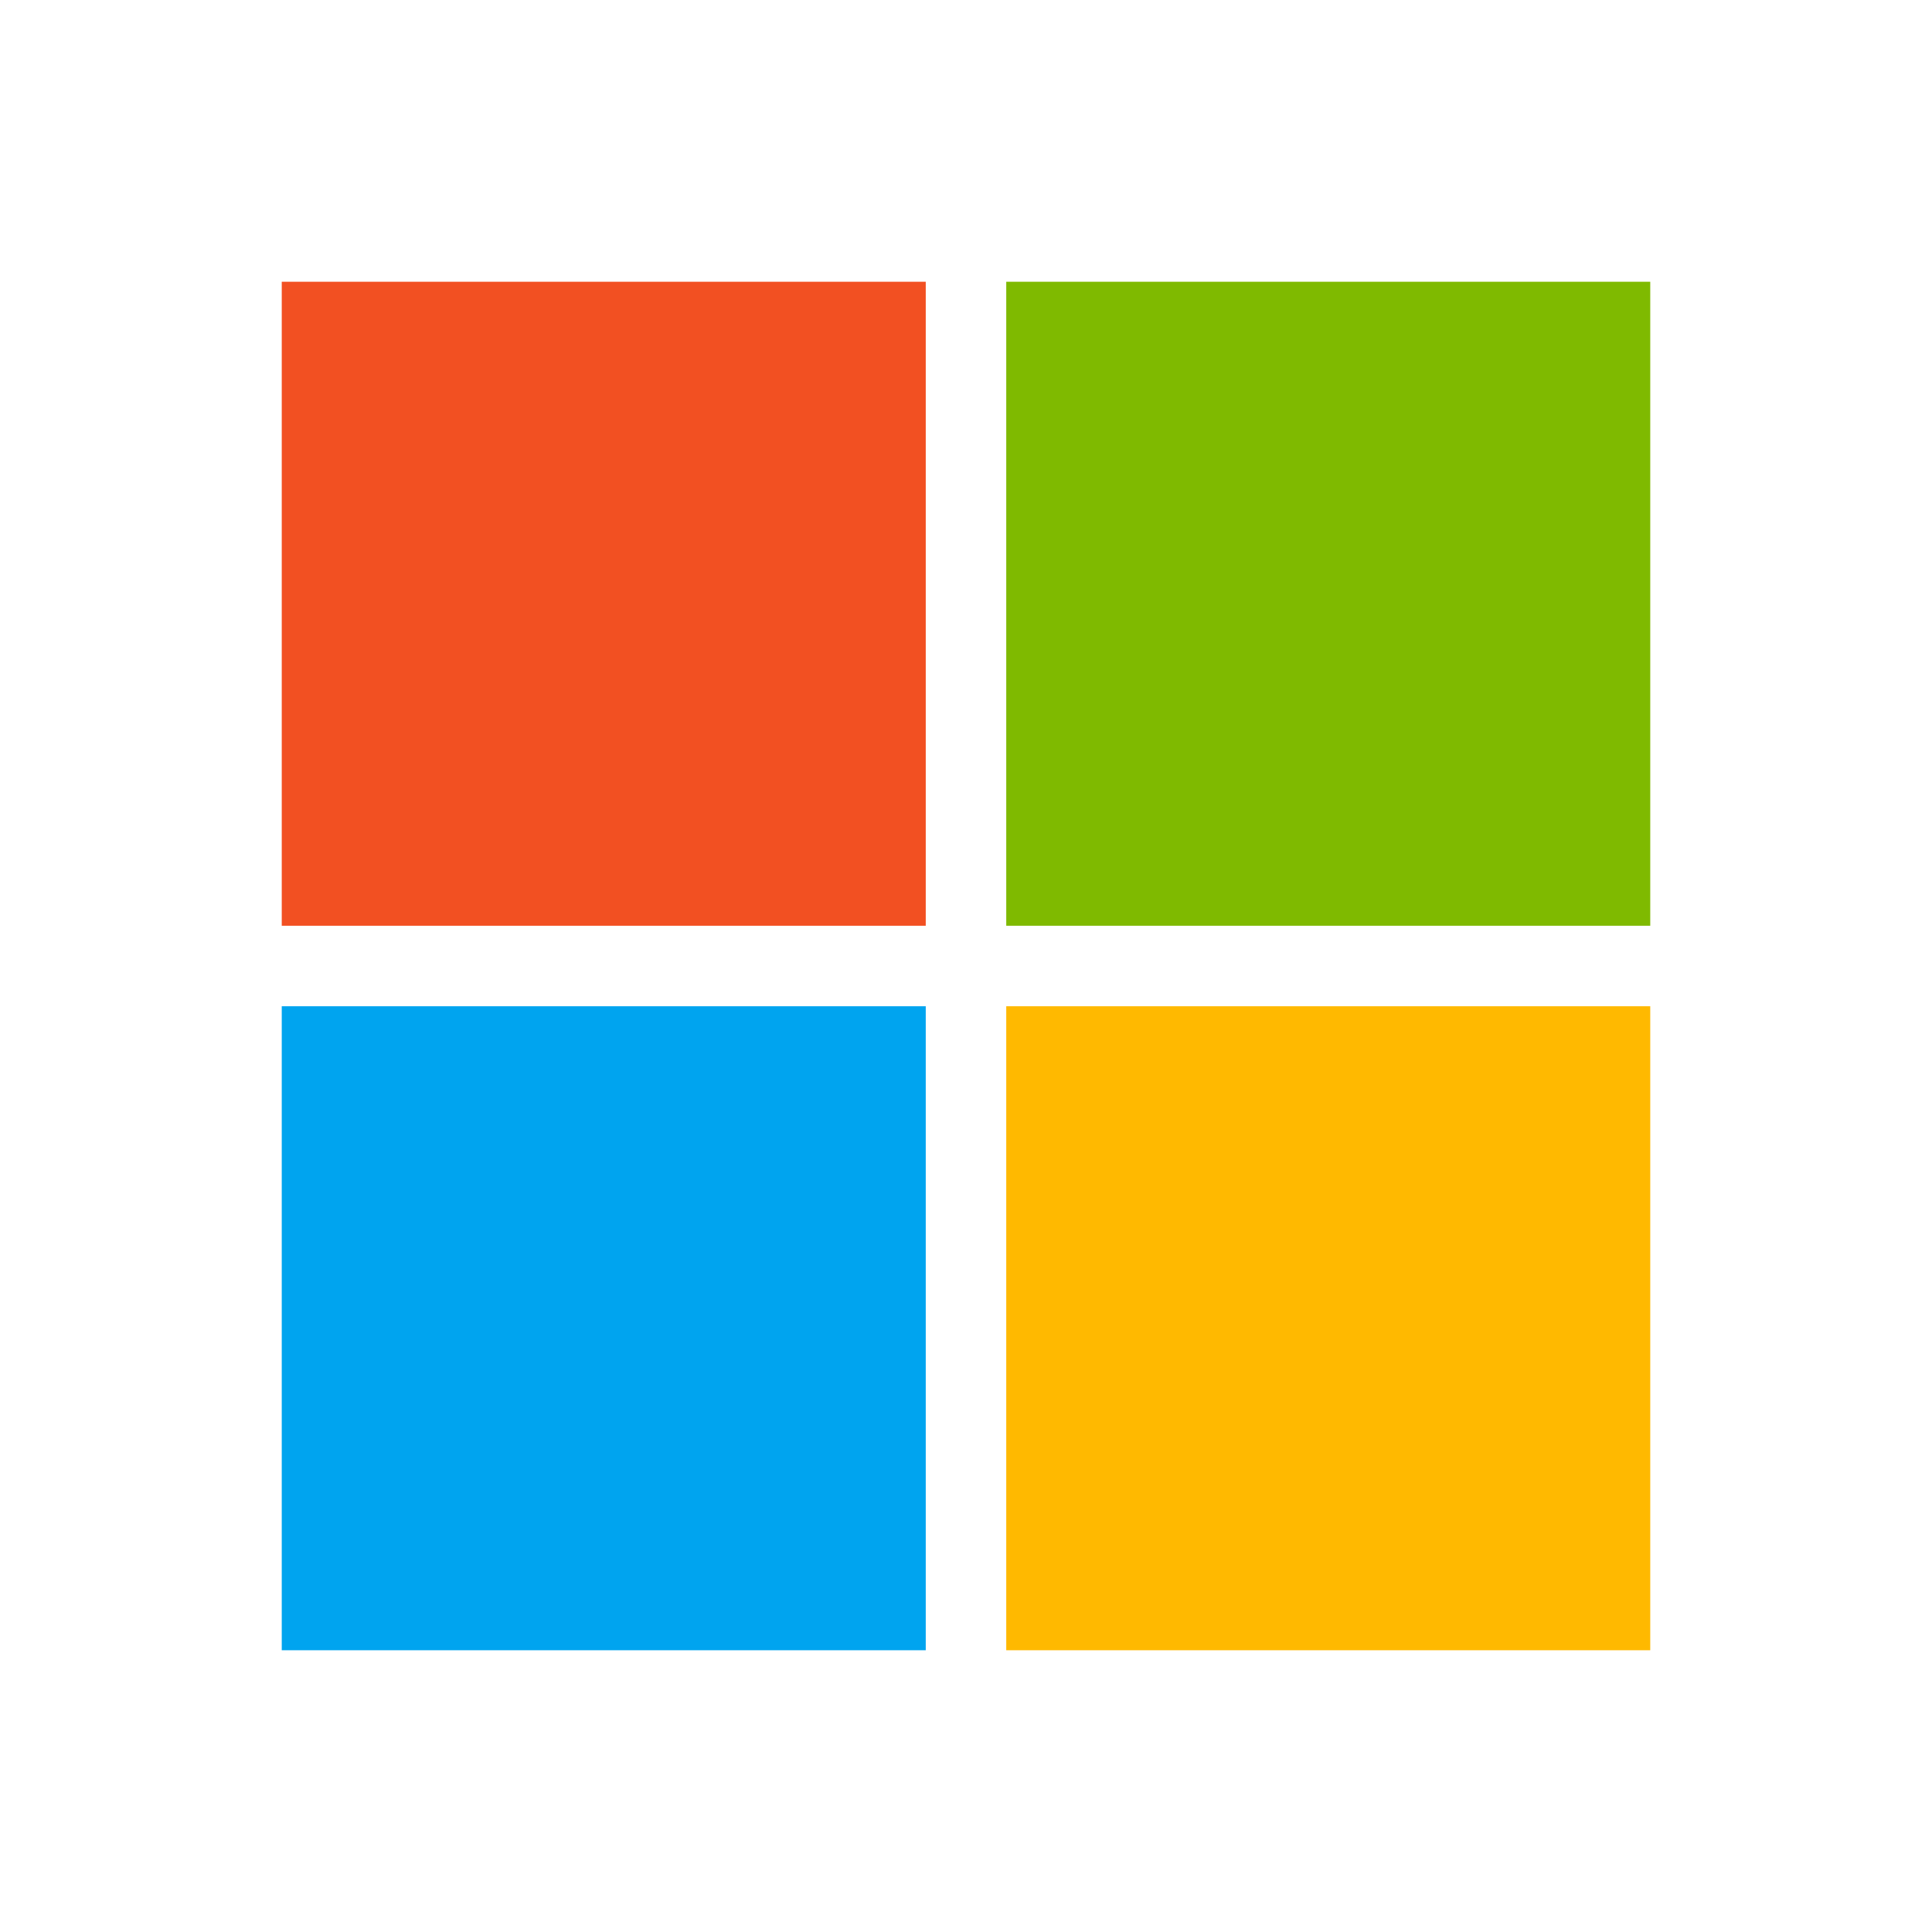
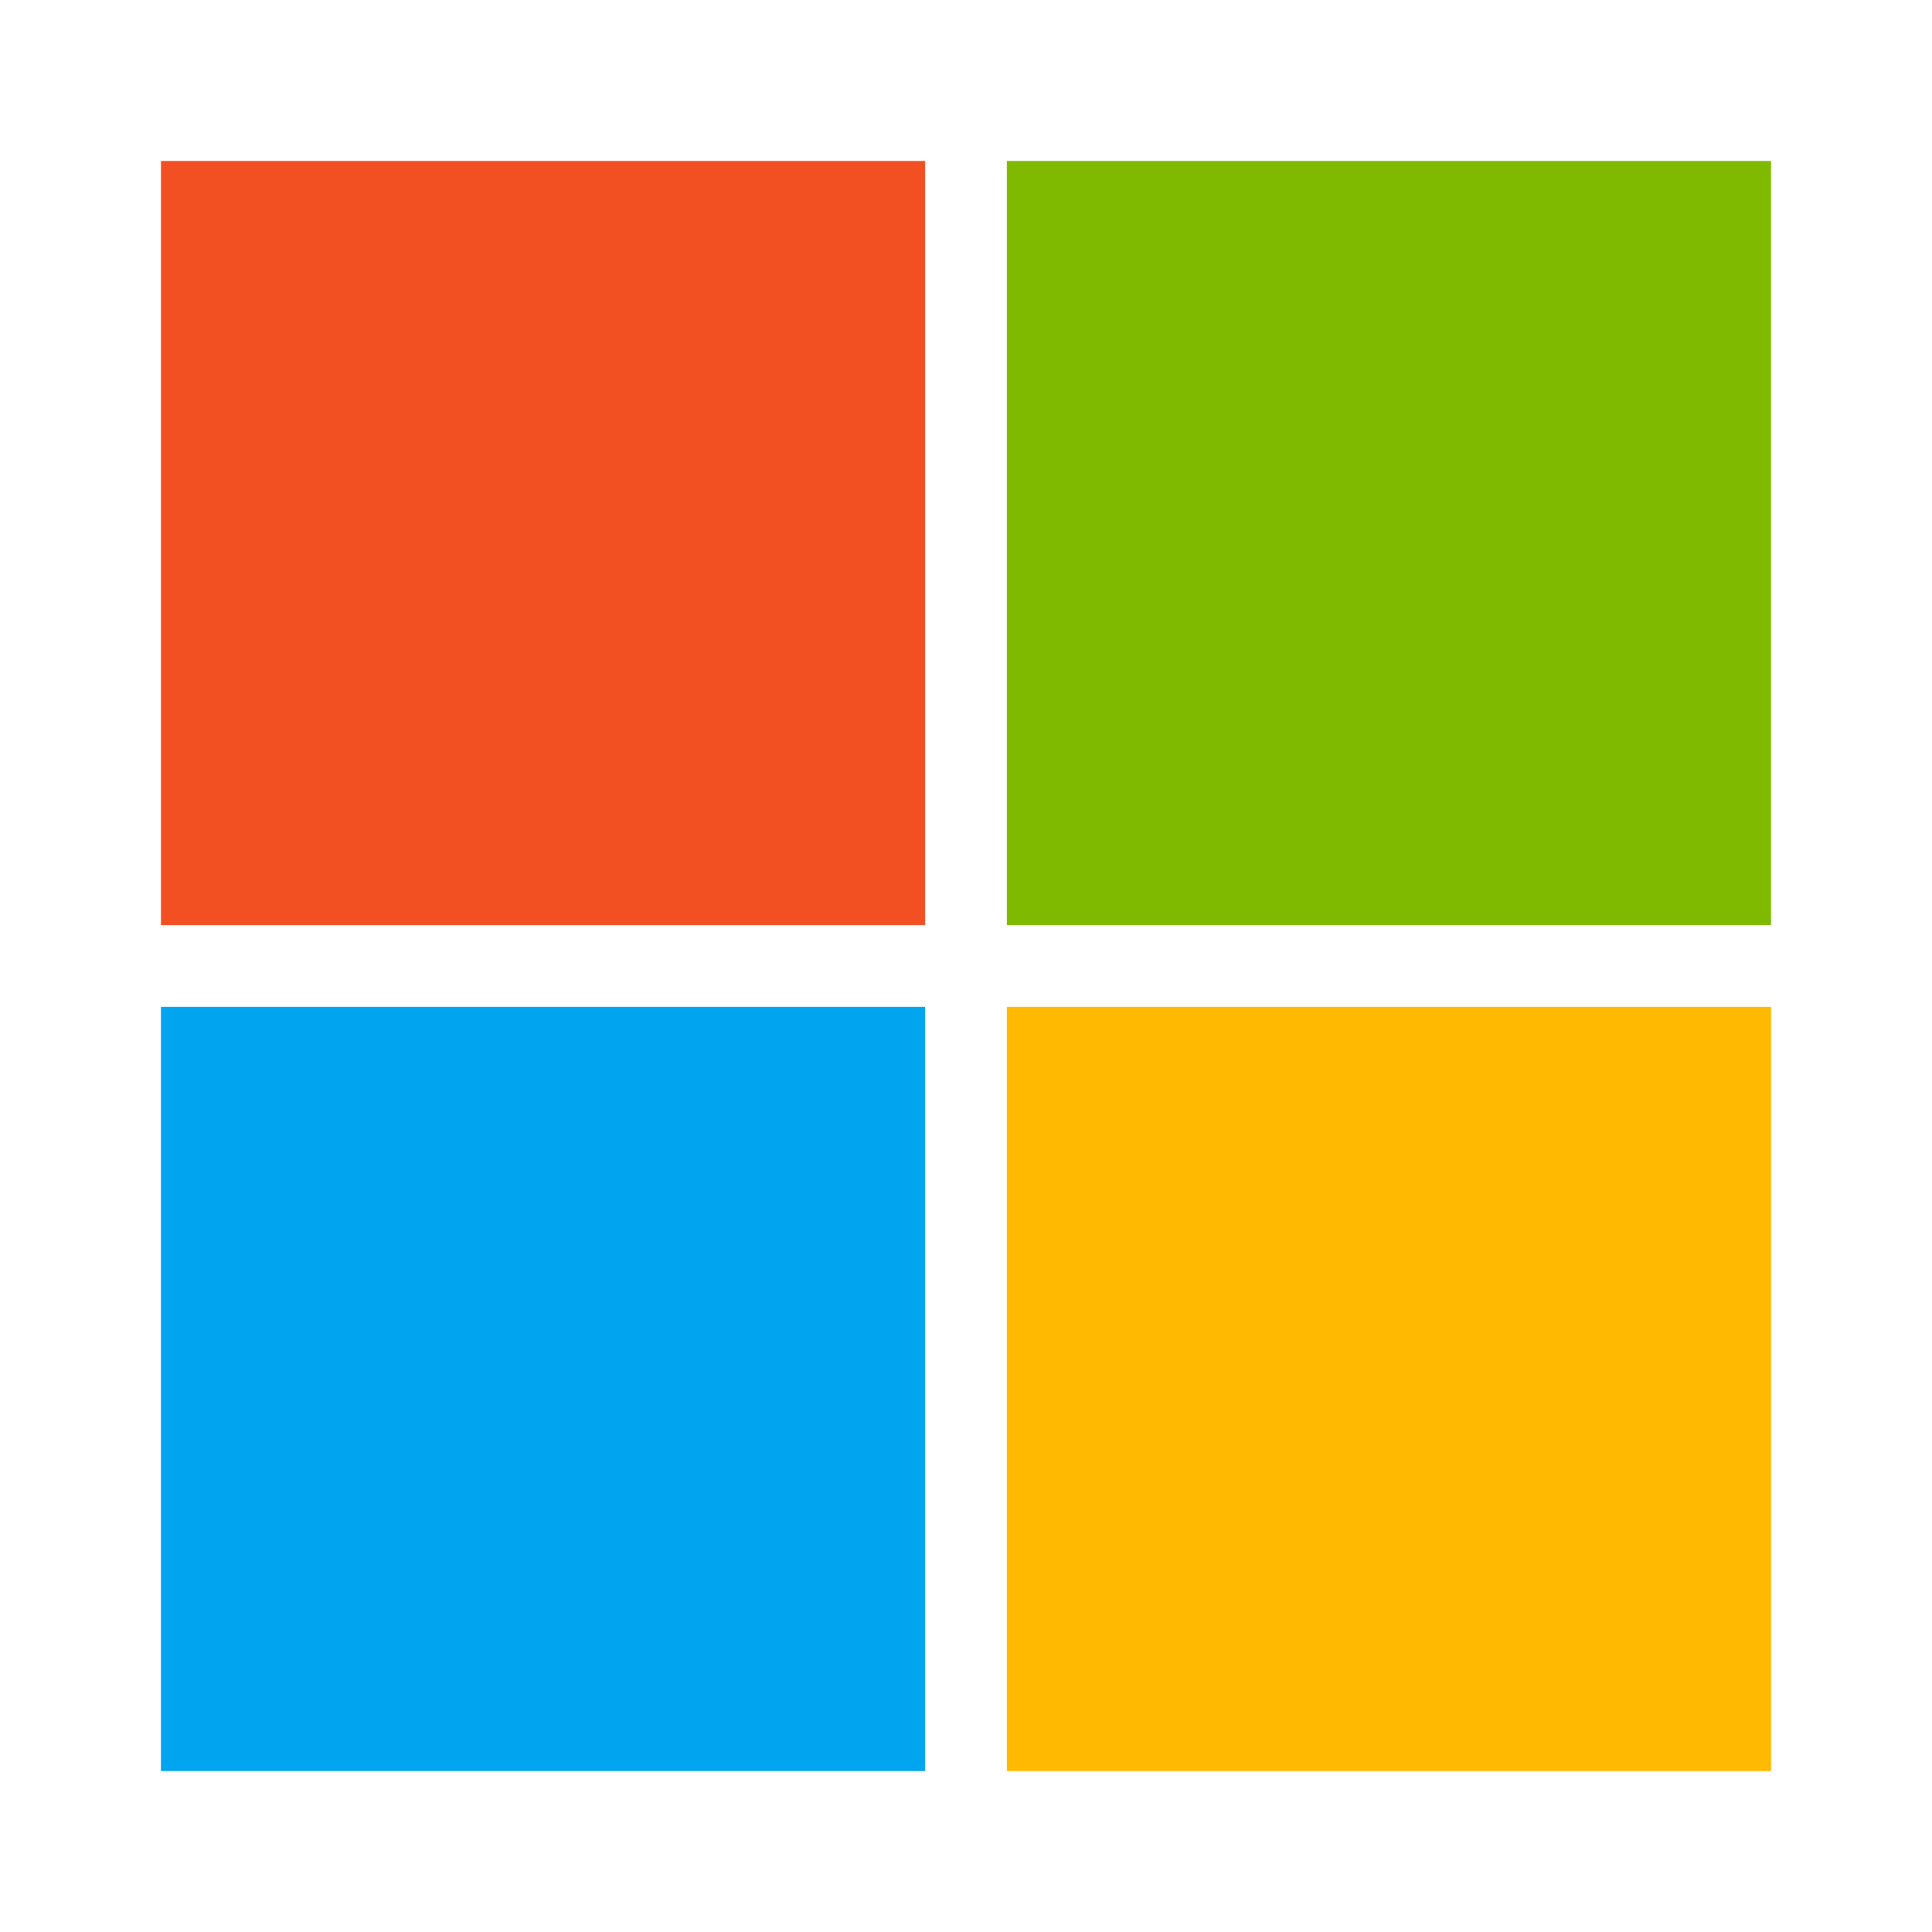
- <svg xmlns="http://www.w3.org/2000/svg" viewBox="0 0 24 24" role="img" aria-label="Phi (Microsoft)">
-   <rect x="3.5" y="3.5" width="8" height="8" fill="#F25022" />
-   <rect x="12.5" y="3.5" width="8" height="8" fill="#7FBA00" />
-   <rect x="3.5" y="12.5" width="8" height="8" fill="#00A4EF" />
-   <rect x="12.5" y="12.5" width="8" height="8" fill="#FFB900" />
+ <svg xmlns="http://www.w3.org/2000/svg" height="1em" style="flex:none;line-height:1" viewBox="0 0 24 24" width="1em">
+   <path d="M11.49 2H2v9.492h9.492V2h-.002z" fill="#F25022" />
+   <path d="M22 2h-9.492v9.492H22V2z" fill="#7FBA00" />
+   <path d="M11.49 12.508H2V22h9.492v-9.492h-.002z" fill="#00A4EF" />
+   <path d="M22 12.508h-9.492V22H22v-9.492z" fill="#FFB900" />
</svg>
